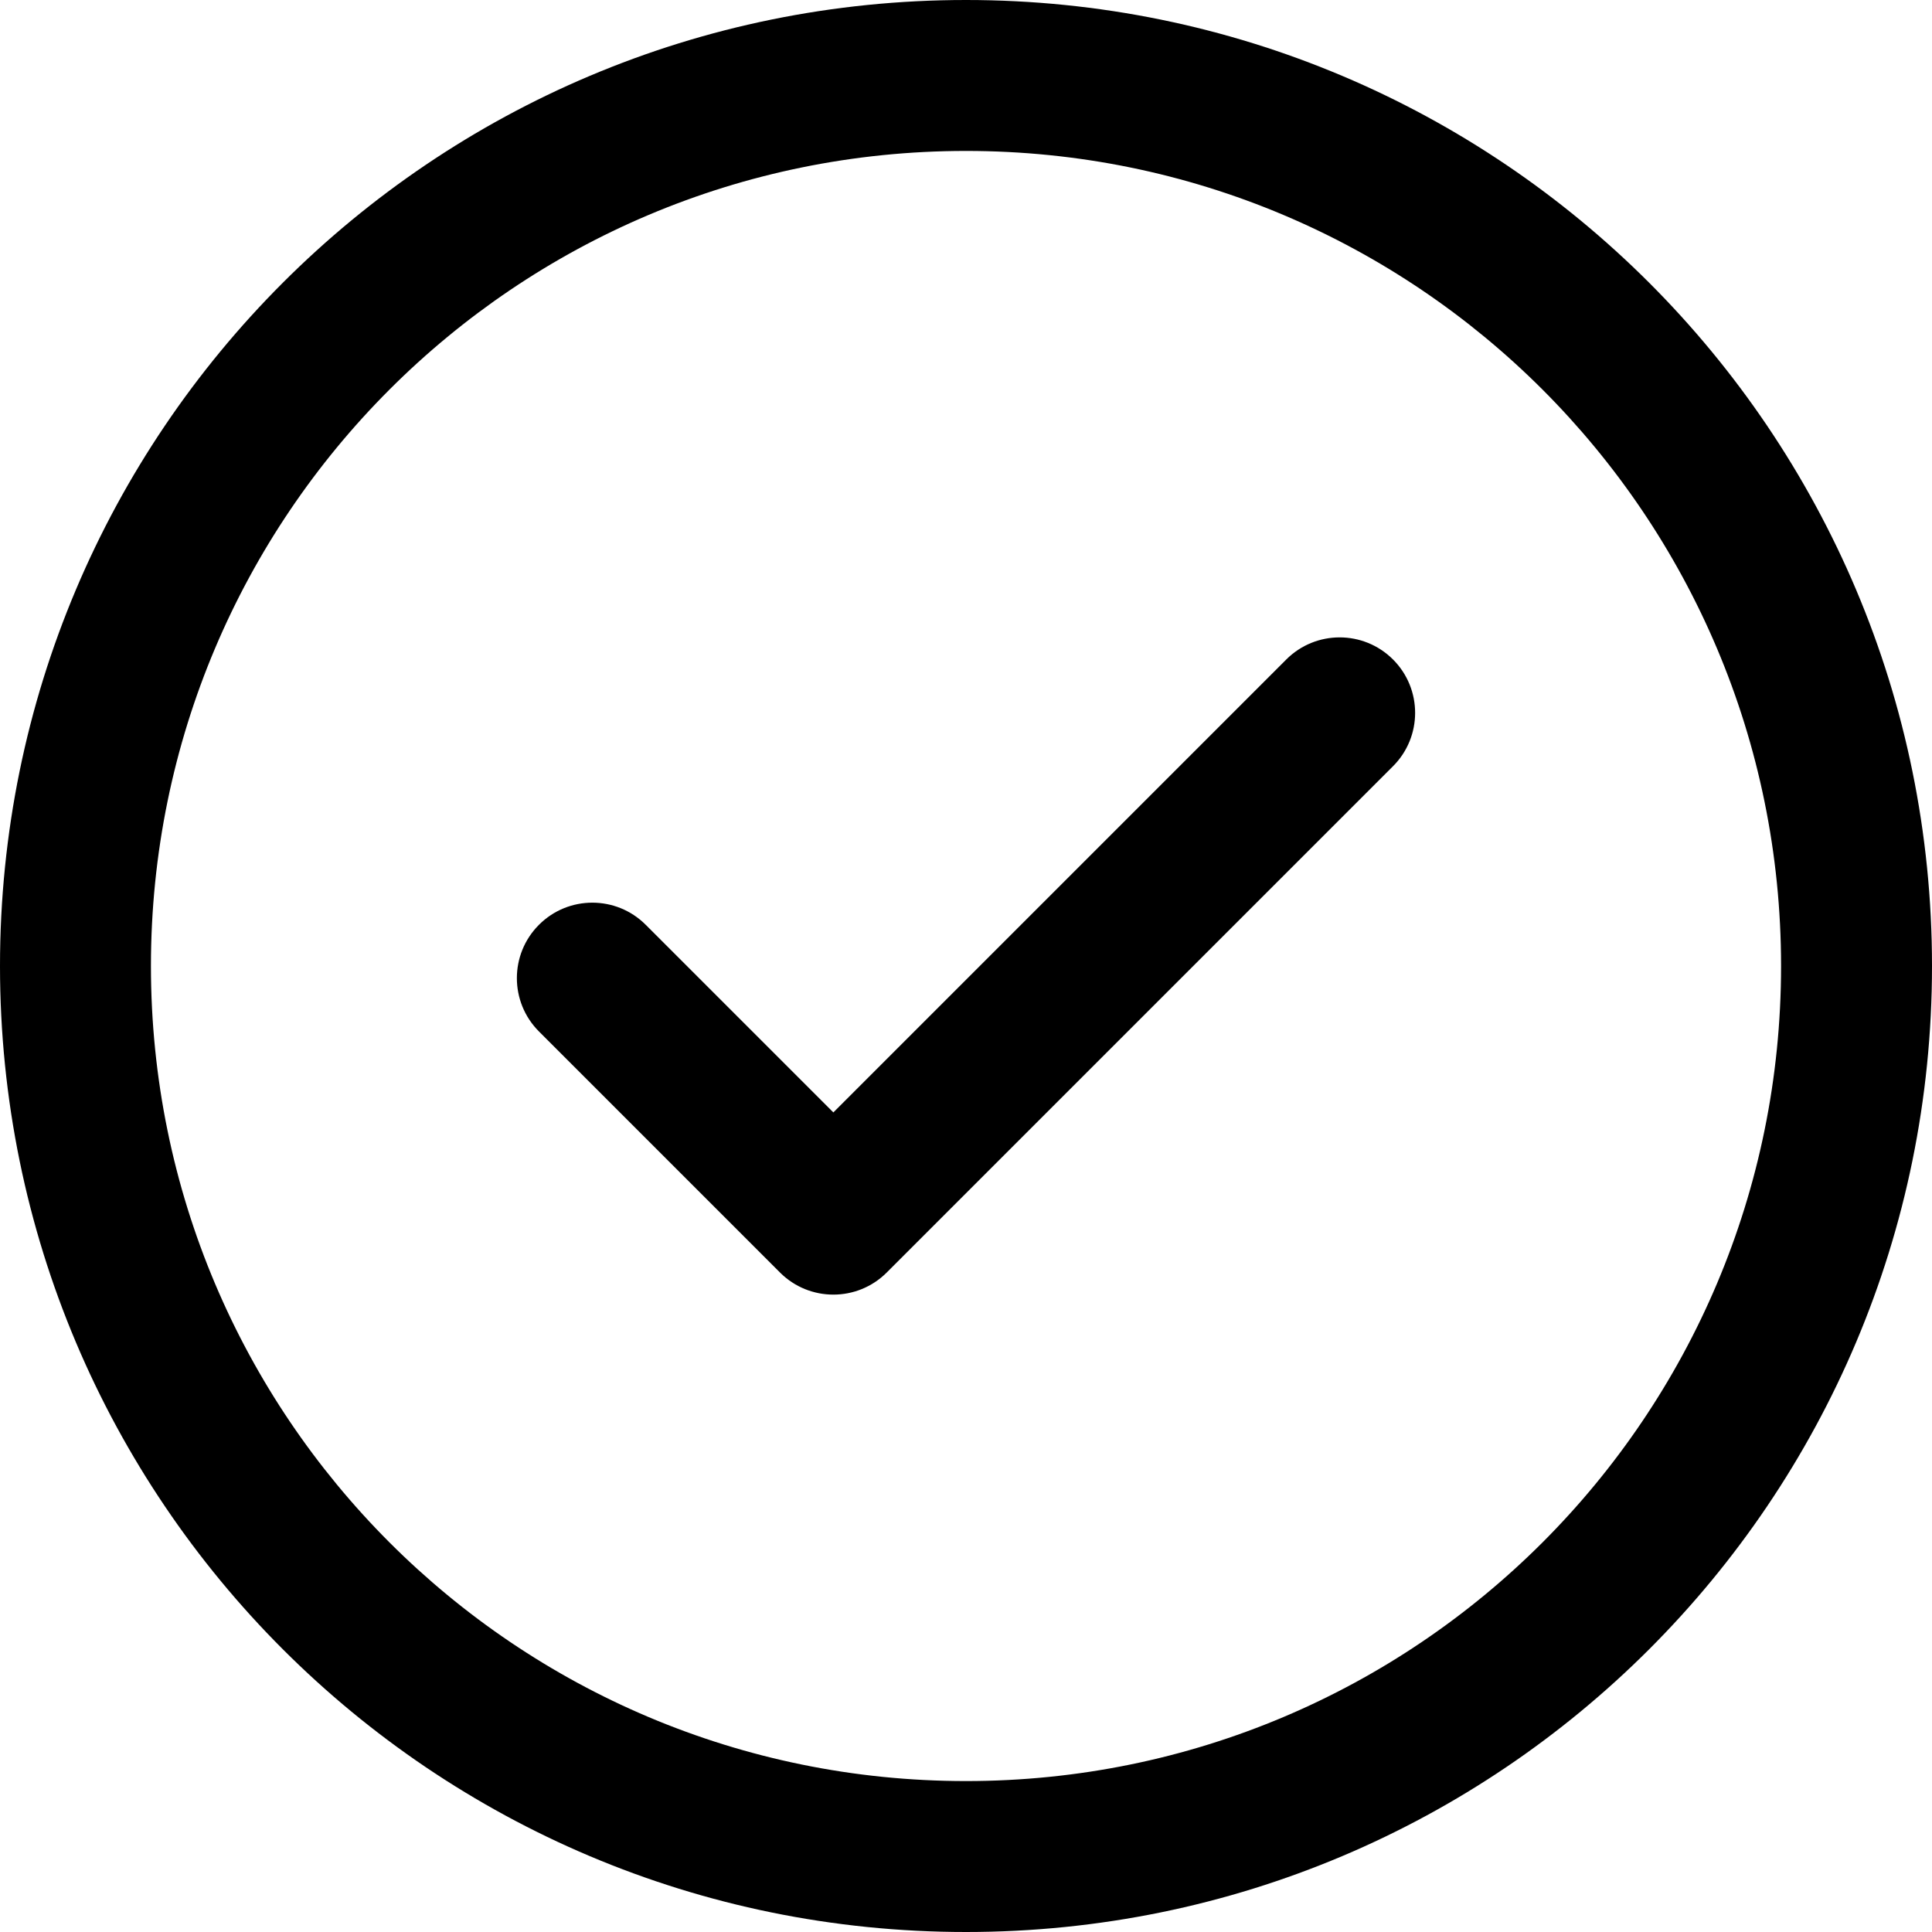
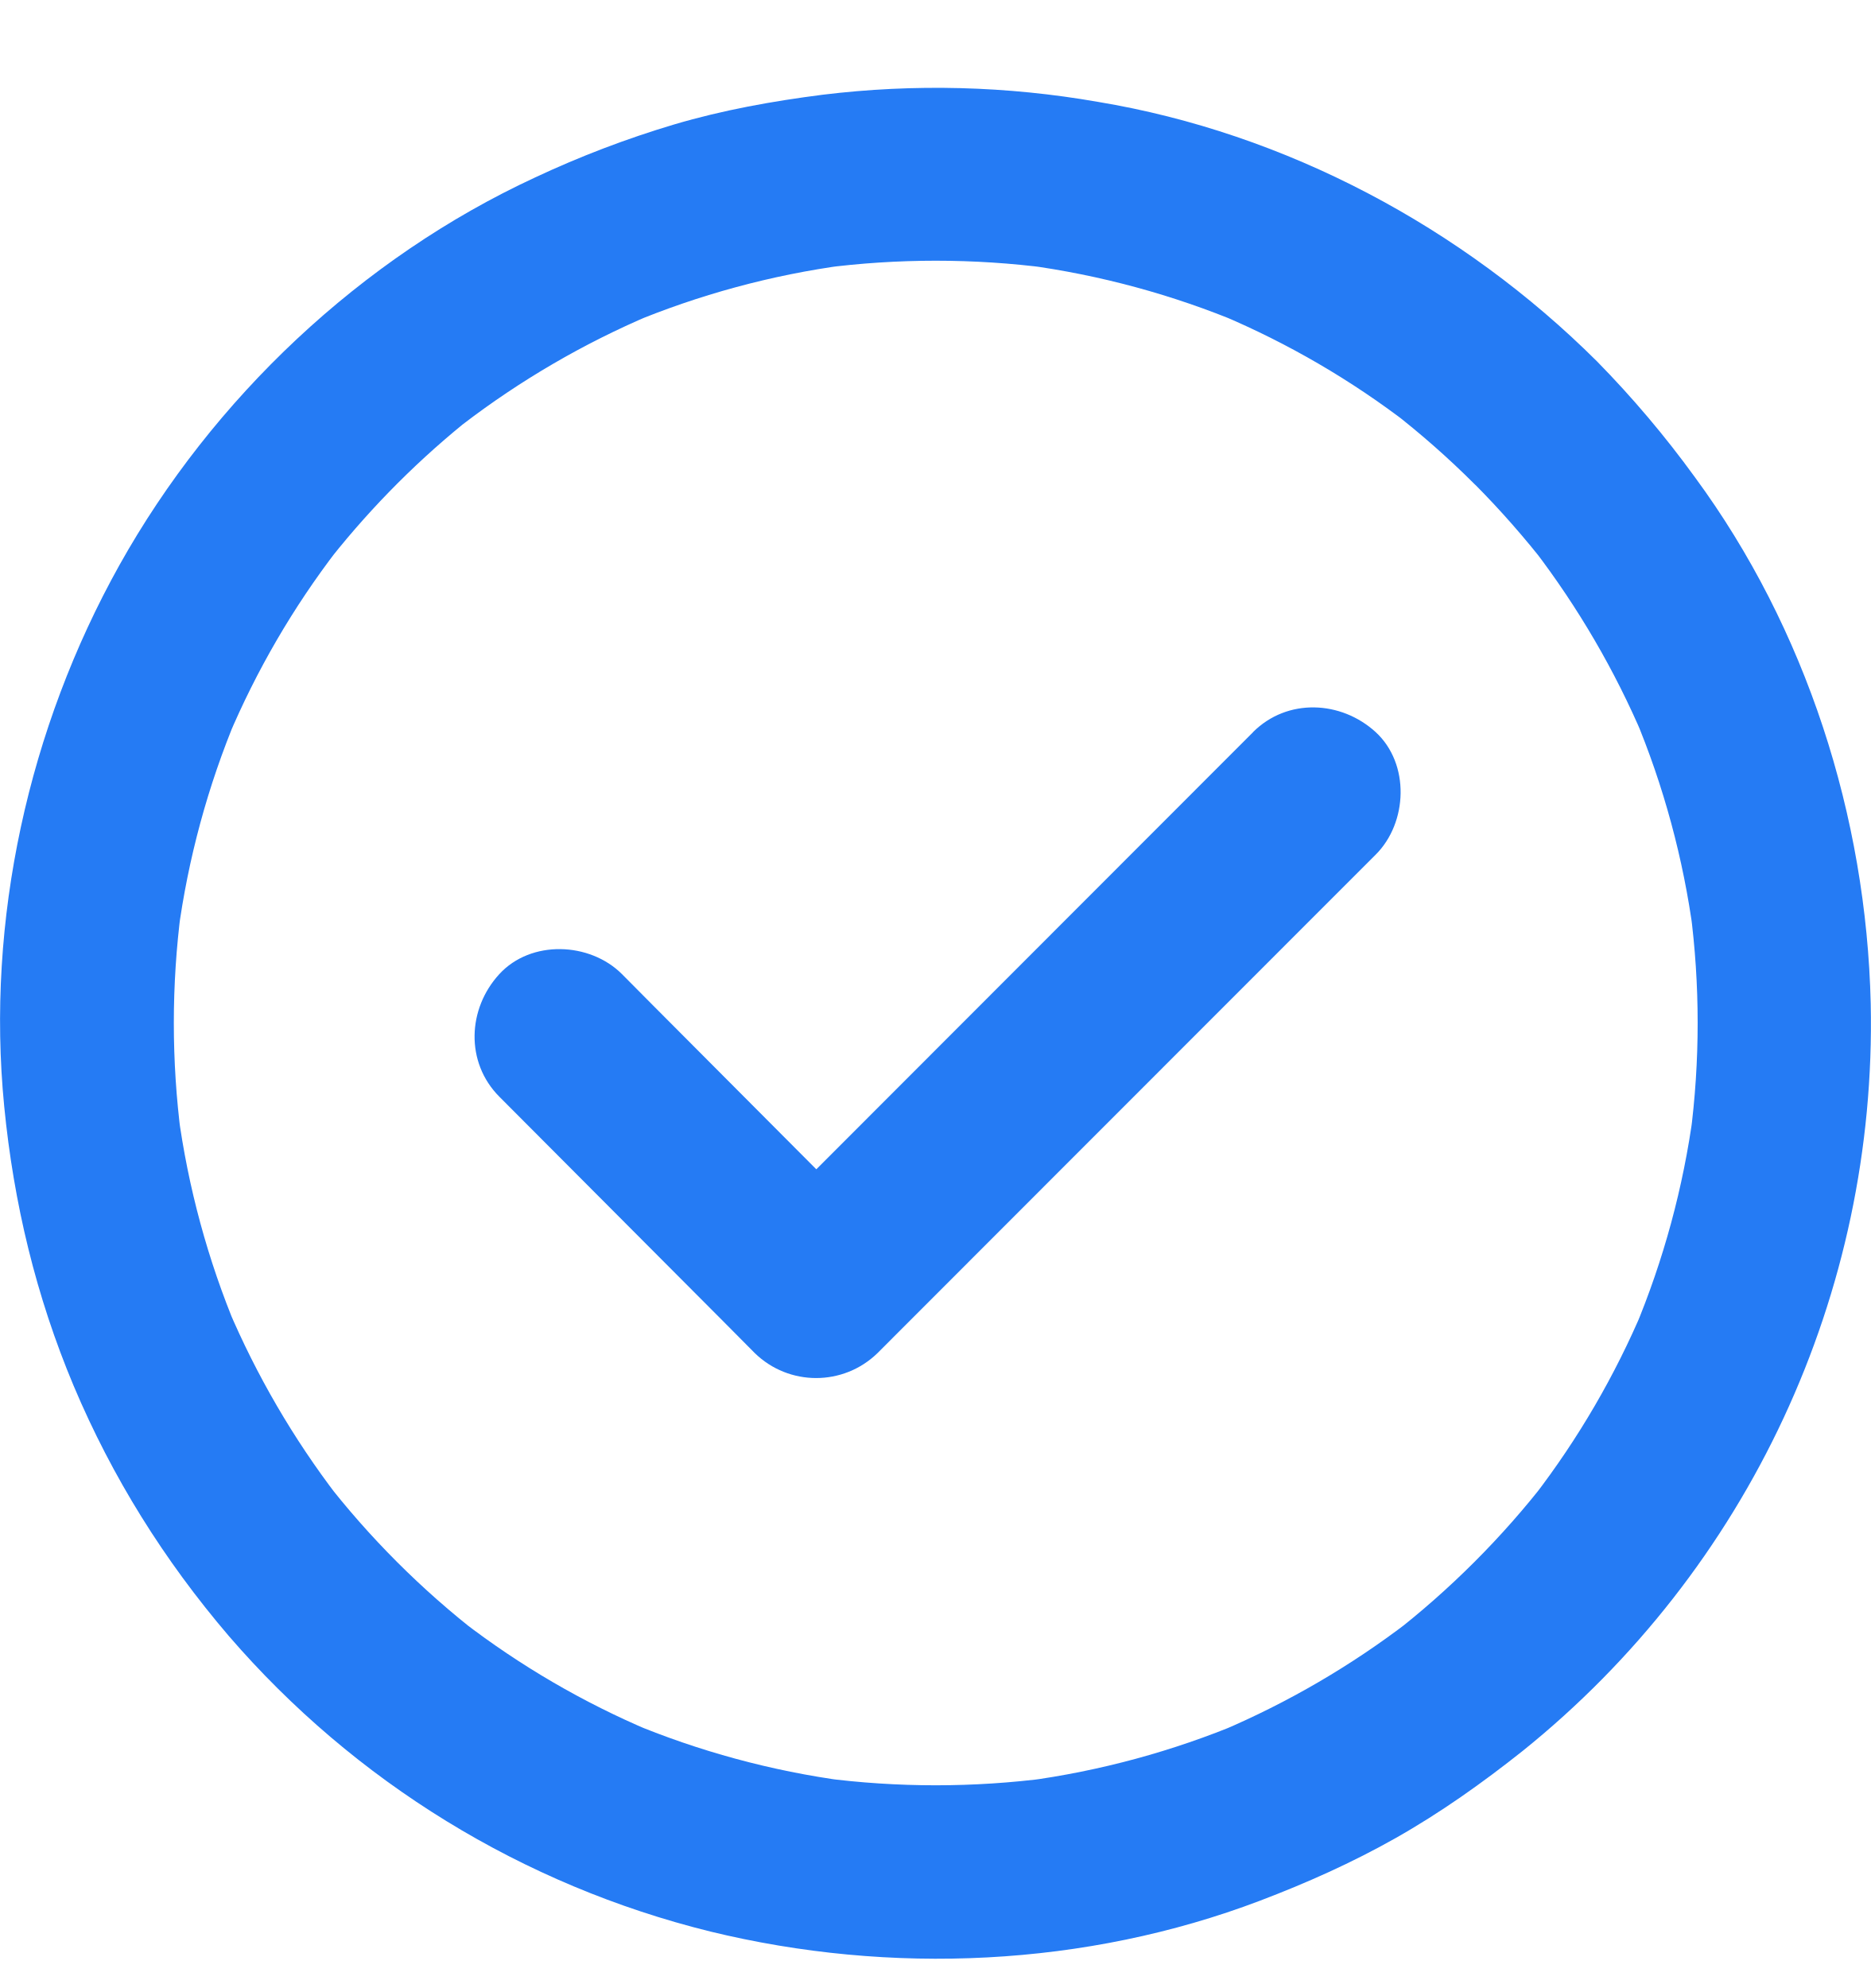
- <svg xmlns="http://www.w3.org/2000/svg" height="512pt" viewBox="0 0 512 512" width="512pt">
-   <path d="m369.164 174.77c7.812 7.812 7.812 20.477 0 28.285l-134.172 134.176c-7.812 7.809-20.473 7.809-28.285 0l-63.871-63.875c-7.812-7.809-7.812-20.473 0-28.281 7.809-7.812 20.473-7.812 28.281 0l49.73 49.73 120.031-120.035c7.812-7.809 20.477-7.809 28.285 0zm142.836 81.23c0 141.504-114.516 256-256 256-141.504 0-256-114.516-256-256 0-141.504 114.516-256 256-256 141.504 0 256 114.516 256 256zm-40 0c0-119.395-96.621-216-216-216-119.395 0-216 96.621-216 216 0 119.395 96.621 216 216 216 119.395 0 216-96.621 216-216zm0 0" />
+ <svg xmlns="http://www.w3.org/2000/svg" width="16" height="17" fill="none">
+   <path d="M12.61 4.139c.223.224.43.461.625.711l-.117-.15c.378.495.693 1.034.936 1.606l-.075-.178c.249.593.417 1.216.502 1.851a6.939 6.939 0 0 1-.026-.196c.084.64.084 1.289 0 1.93.01-.065.019-.132.026-.196a7.307 7.307 0 0 1-.502 1.85l.075-.178a7.296 7.296 0 0 1-.936 1.607l.117-.15c-.387.5-.837.95-1.337 1.337l.15-.117a7.404 7.404 0 0 1-1.605.936l.178-.074a7.298 7.298 0 0 1-1.85.502c.064-.01.131-.019.196-.026a7.471 7.471 0 0 1-1.93 0c.065.01.132.018.197.026a7.297 7.297 0 0 1-1.85-.502l.178.074a7.285 7.285 0 0 1-1.606-.936l.15.117c-.5-.387-.95-.837-1.337-1.338l.117.15a7.411 7.411 0 0 1-.935-1.605l.074.177a7.309 7.309 0 0 1-.502-1.85c.01.064.018.131.026.196a7.484 7.484 0 0 1 0-1.93c-.01.065-.019.131-.026.196a7.308 7.308 0 0 1 .502-1.85l-.074.177A7.294 7.294 0 0 1 2.886 4.7l-.117.15a7.491 7.491 0 0 1 1.187-1.22 7.407 7.407 0 0 1 1.606-.936l-.178.074a7.3 7.3 0 0 1 1.85-.502c-.065.01-.132.018-.197.026a7.475 7.475 0 0 1 1.93 0 7.124 7.124 0 0 0-.196-.026 7.3 7.3 0 0 1 1.85.502l-.178-.074a7.29 7.29 0 0 1 1.605.935l-.15-.116c.25.194.487.402.711.626.274.274.776.294 1.048 0 .27-.295.293-.756 0-1.049-1.151-1.146-2.66-1.952-4.268-2.219A8.02 8.02 0 0 0 7.036.81c-.43.055-.854.131-1.27.254a8.561 8.561 0 0 0-1.191.454c-1.487.689-2.756 1.887-3.554 3.315C.243 6.227-.12 7.87.036 9.461c.081.828.272 1.623.594 2.39.33.782.773 1.491 1.326 2.138a7.957 7.957 0 0 0 4.118 2.528c1.543.376 3.211.302 4.7-.263.4-.152.79-.326 1.163-.537.383-.217.739-.47 1.083-.743a7.98 7.98 0 0 0 2.978-6.391c-.037-1.602-.552-3.209-1.504-4.503a8.715 8.715 0 0 0-.837-.99c-.274-.274-.777-.294-1.048 0-.272.297-.292.756 0 1.049z" fill="#257BF4" />
+   <path d="M10.716 6.261 9.274 7.704l-2.296 2.298-.522.522h1.048L5.587 8.6l-.268-.27c-.275-.275-.778-.295-1.049 0-.272.296-.292.754 0 1.048l1.917 1.923.268.27a.752.752 0 0 0 1.049 0l1.442-1.443 2.296-2.297.522-.522c.275-.274.295-.778 0-1.049-.296-.27-.755-.292-1.048 0z" fill="#257BF4" />
</svg>
